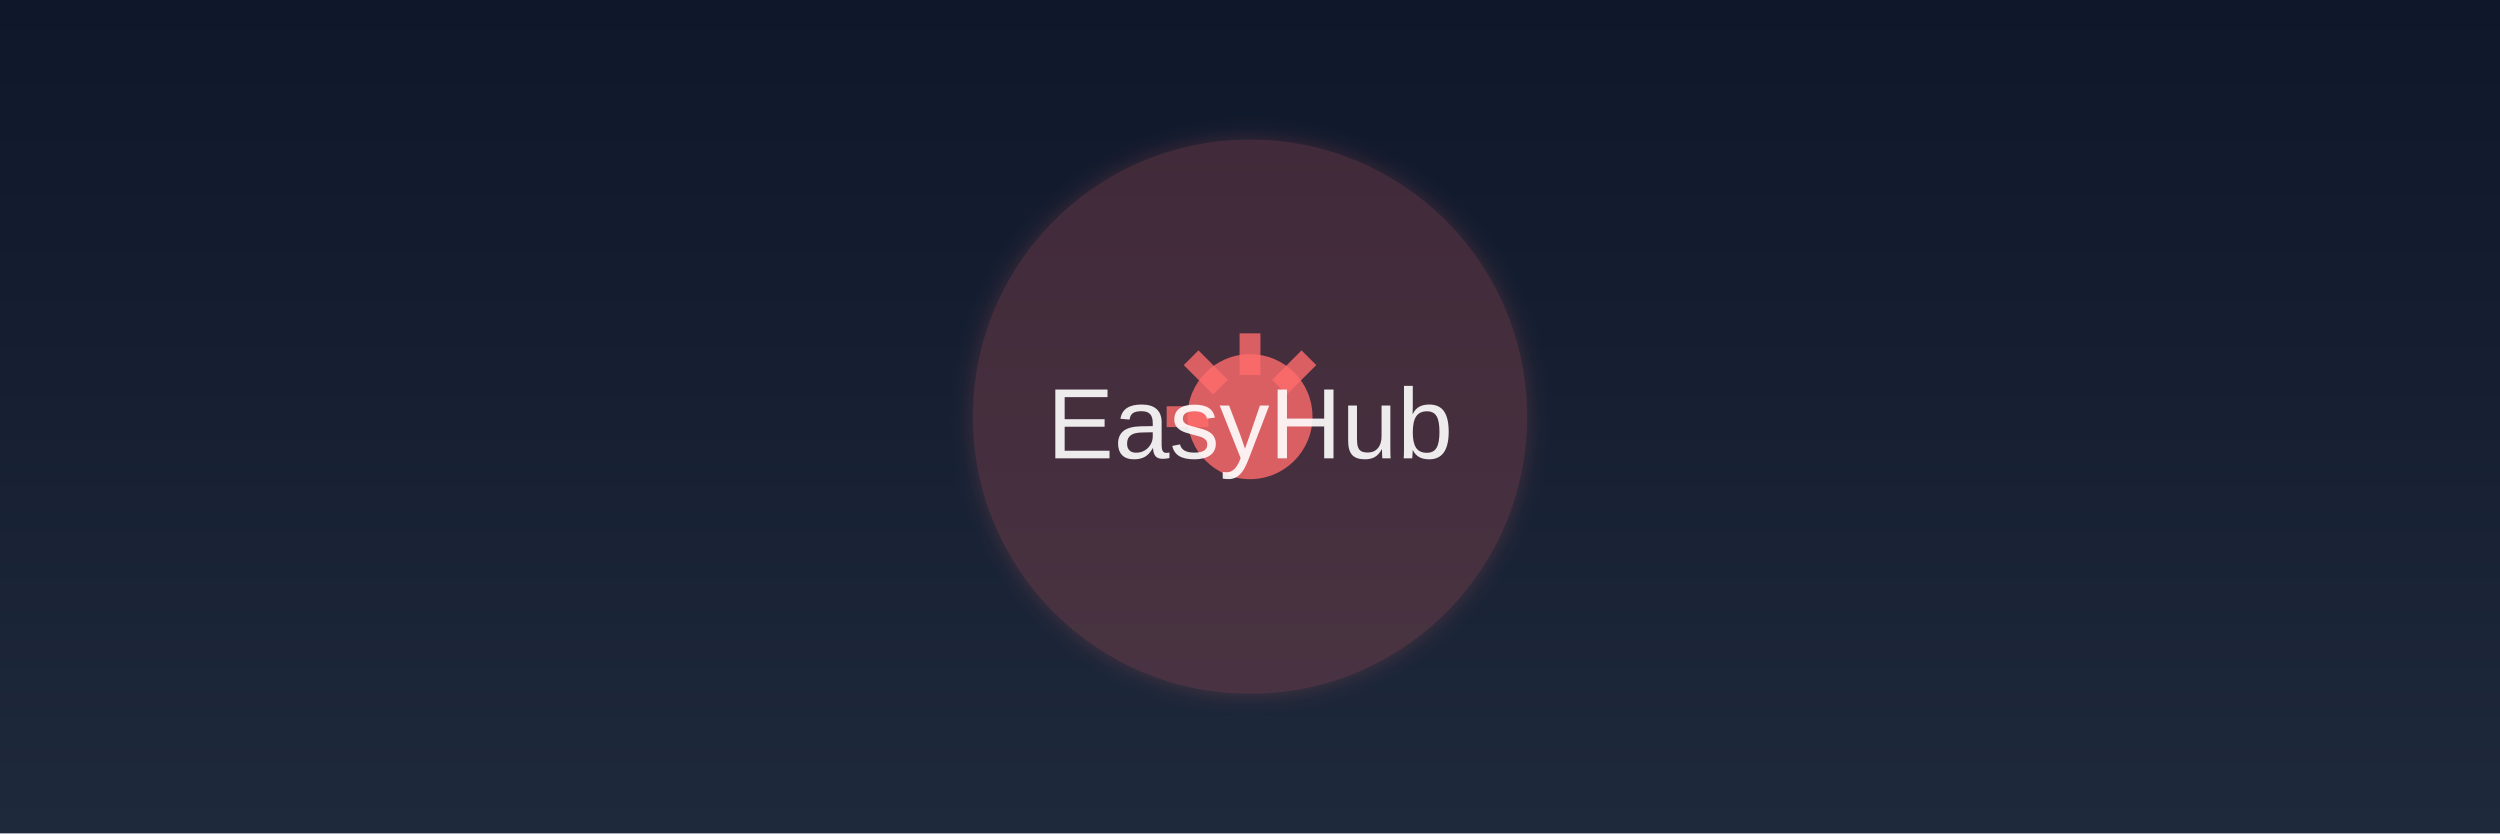
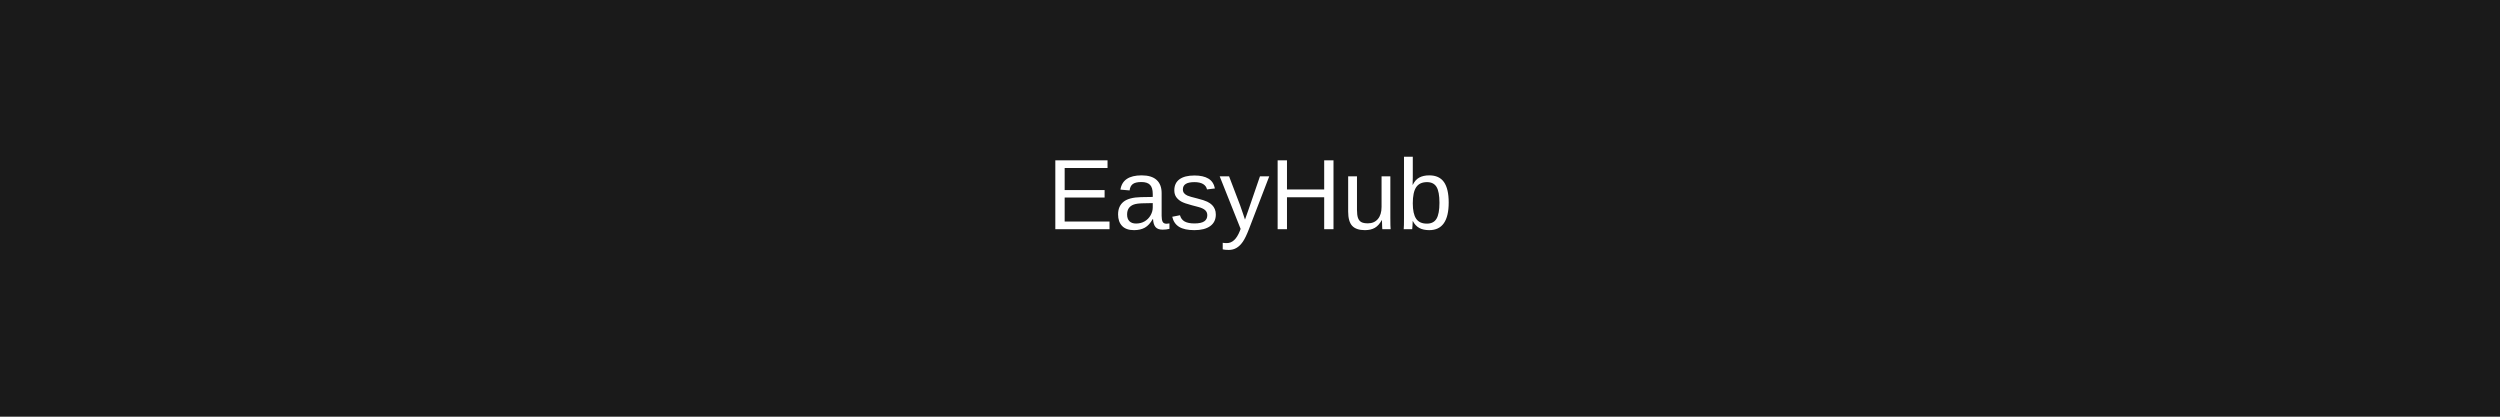
- <svg xmlns="http://www.w3.org/2000/svg" width="1200" height="400" viewBox="0 0 1200 400">
-   <defs>
-     <linearGradient id="bgGradient" x1="0%" y1="0%" x2="0%" y2="100%">
-       <stop offset="0%" style="stop-color:#0f172a;stop-opacity:1" />
-       <stop offset="100%" style="stop-color:#1e293b;stop-opacity:1" />
-     </linearGradient>
-     <filter id="glow" x="-50%" y="-50%" width="200%" height="200%">
-       <feGaussianBlur stdDeviation="5" result="coloredBlur" />
-       <feMerge>
-         <feMergeNode in="coloredBlur" />
-         <feMergeNode in="SourceGraphic" />
-       </feMerge>
-     </filter>
-   </defs>
-   <rect width="1200" height="400" fill="url(#bgGradient)" />
-   <circle cx="600" cy="200" r="133" fill="#ff6b6b" opacity="0.2" filter="url(#glow)" />
-   <g transform="translate(600,200)">
-     <circle cx="0" cy="0" r="30" fill="#ff6b6b" opacity="0.8" />
-     <rect x="-40" y="-5" width="20" height="10" fill="#ff6b6b" opacity="0.8" transform="rotate(0)" />
-     <rect x="-40" y="-5" width="20" height="10" fill="#ff6b6b" opacity="0.8" transform="rotate(90)" />
-     <rect x="-40" y="-5" width="20" height="10" fill="#ff6b6b" opacity="0.8" transform="rotate(45)" />
-     <rect x="-40" y="-5" width="20" height="10" fill="#ff6b6b" opacity="0.8" transform="rotate(135)" />
-   </g>
-   <text x="600" y="220" text-anchor="middle" font-family="Arial, sans-serif" font-size="48" fill="#ffffff" opacity="0.9">EasyHub</text>
+ <svg xmlns="http://www.w3.org/2000/svg" width="1200" height="200">
+   <rect width="1200" height="200" fill="#1a1a1a" />
+   <text x="600" y="110" font-family="Arial, Helvetica, sans-serif" font-size="48" fill="#ffffff" text-anchor="middle">EasyHub</text>
</svg>
